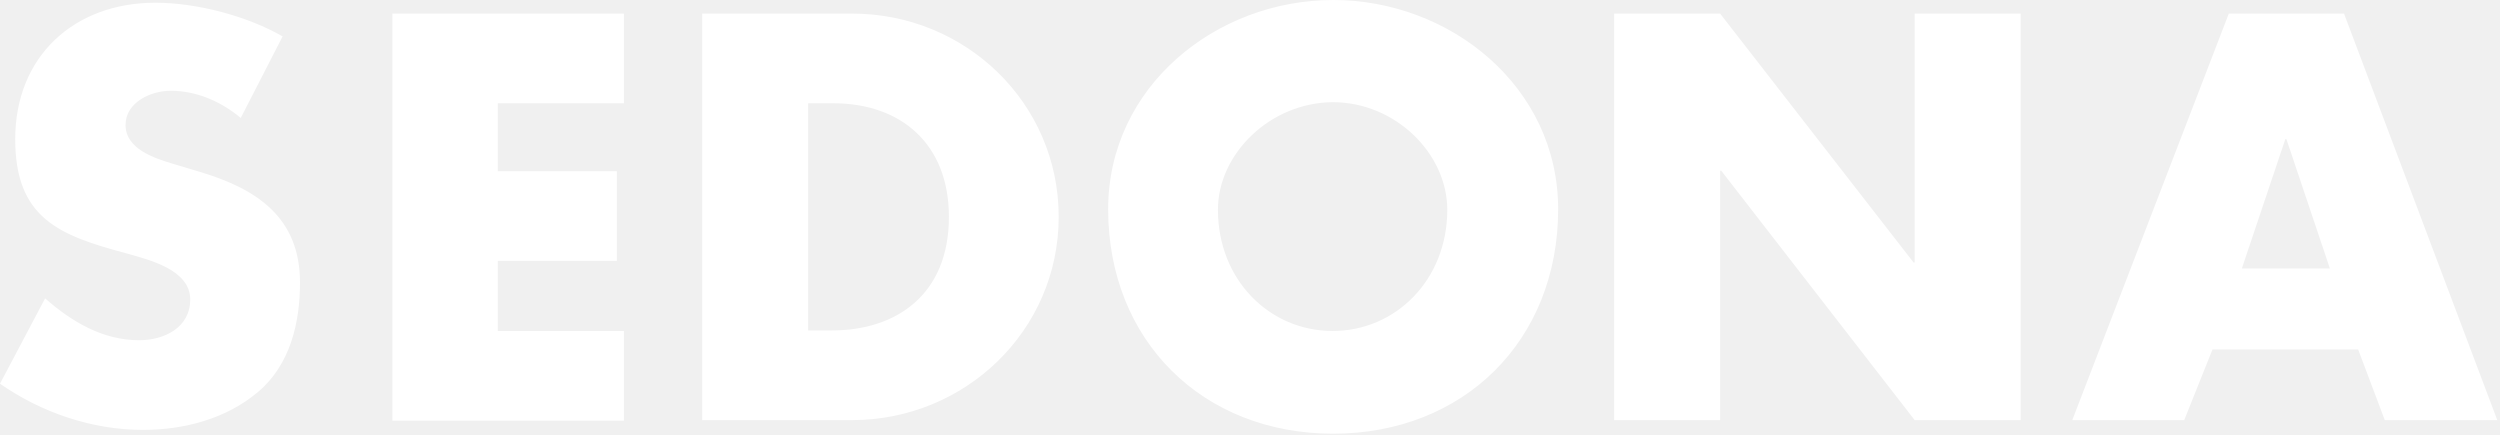
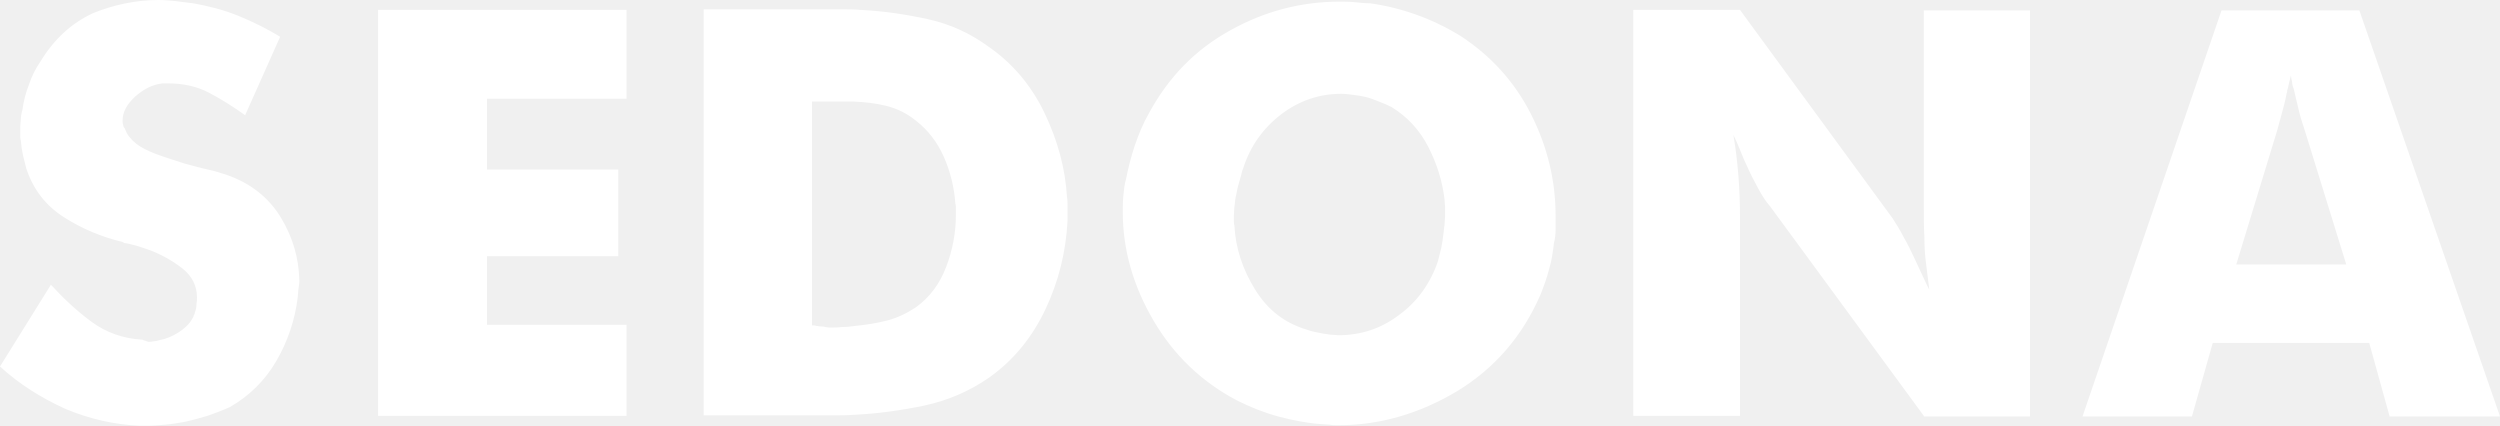
- <svg xmlns="http://www.w3.org/2000/svg" width="460" height="80" fill="none">
-   <path d="M44.3 21.7c-3.6-3-8.1-5-12.9-5-3.6 0-8.3 2.1-8.3 6.3 0 4.4 5.3 6.1 8.6 7.1l5 1.5c10.4 3.1 18.5 8.3 18.5 20.4 0 7.4-1.8 15.1-7.7 20.1-5.9 5-13.7 7-21.2 7-9.4 0-18.7-3.2-26.3-8.5l8.3-15.7c4.9 4.3 10.6 7.7 17.3 7.7 4.6 0 9.4-2.3 9.4-7.5 0-5.5-7.6-7.3-11.8-8.5-12.4-3.3-20.4-6.5-20.4-21C2.8 10.4 13.6.5 28.6.5 36.1.5 45.4 2.9 52 6.7l-7.7 15ZM91.6 19v12.5h21.9V48H91.6v12.9h23.2v16.5H72.2V2.5h42.6V19H91.6ZM129.2 2.5h27.6c20.8 0 38 16.4 38 37.4s-17.3 37.4-38 37.4h-27.6V2.5Zm19.5 58.3h4.4c11.6 0 21.5-6.4 21.5-20.9 0-13.4-8.8-20.9-21.3-20.9h-4.6v41.8ZM286.7 38.5c0 24.2-17.4 41.3-41.4 41.3s-41.4-17.1-41.4-41.3c0-22.6 19.9-38.5 41.4-38.5s41.4 15.9 41.4 38.5Zm-62.6.1c0 12.9 9.5 22.3 21.1 22.3 11.6 0 21.1-9.4 21.1-22.3 0-10.3-9.5-19.8-21.1-19.8-11.5.1-21.1 9.5-21.1 19.8ZM297 2.5h19.5l35.6 45.8h.2V2.5h19.5v74.8h-19.5l-35.6-45.9h-.2v45.9H297V2.5ZM407.1 64.3l-5.2 13h-20.6l28.8-74.8h21.2l28.2 74.8h-20.7l-4.9-13h-26.8Zm13.6-38.7h-.2l-8 23.8h16.2l-8-23.8Z" fill="#fff" />
+ <svg xmlns="http://www.w3.org/2000/svg" width="229" height="39" viewBox="0 0 229 39" fill="none">
+   <path d="M27.316 26.637C27.316 26.888 27.265 27.089 27.265 27.29C27.015 29.3 26.363 31.26 25.311 33.07C24.258 34.879 22.805 36.286 21.051 37.291C20.399 37.593 19.697 37.844 18.996 38.095C18.294 38.296 17.592 38.497 16.891 38.648C16.289 38.749 15.738 38.849 15.136 38.9C14.535 38.95 13.984 39 13.432 39C13.332 39 13.232 39 13.132 39C13.031 39 12.931 39 12.831 39C10.525 38.9 8.22 38.397 5.964 37.442C3.759 36.437 1.754 35.18 0 33.572L4.661 26.084C4.711 26.134 4.711 26.134 4.761 26.184C4.761 26.184 4.812 26.235 4.862 26.285C5.914 27.441 7.117 28.546 8.42 29.501C9.723 30.456 11.277 31.009 12.981 31.11C13.031 31.11 13.081 31.11 13.132 31.16C13.182 31.16 13.232 31.21 13.282 31.21C13.332 31.21 13.382 31.21 13.432 31.26C13.482 31.26 13.533 31.311 13.583 31.311C13.733 31.311 13.883 31.311 14.084 31.26C14.234 31.26 14.435 31.21 14.585 31.16C15.187 31.059 15.788 30.808 16.339 30.456C16.891 30.104 17.342 29.702 17.642 29.149C17.692 29.049 17.743 28.999 17.743 28.898C17.793 28.798 17.843 28.747 17.843 28.647C17.943 28.396 17.993 28.144 17.993 27.893C18.043 27.642 18.043 27.441 18.043 27.24C18.043 26.184 17.592 25.28 16.69 24.576C15.788 23.872 14.786 23.32 13.733 22.918C13.282 22.767 12.881 22.616 12.53 22.515C12.129 22.415 11.778 22.314 11.427 22.264C11.377 22.264 11.327 22.264 11.327 22.214C11.277 22.214 11.227 22.164 11.227 22.164C9.322 21.711 7.518 20.957 5.864 19.902C4.21 18.847 3.057 17.389 2.406 15.429C2.306 15.027 2.205 14.625 2.105 14.223C2.005 13.771 1.955 13.369 1.905 12.866C1.854 12.715 1.854 12.564 1.854 12.414C1.854 12.263 1.854 12.112 1.854 11.961C1.854 11.66 1.854 11.358 1.905 11.006C1.905 10.705 1.955 10.403 2.055 10.052C2.155 9.298 2.356 8.494 2.656 7.74C2.907 6.986 3.258 6.282 3.709 5.629C4.962 3.568 6.566 2.111 8.52 1.206C10.375 0.452 12.43 0 14.535 0C15.036 0 15.537 0.05 16.089 0.101C16.59 0.151 17.141 0.251 17.692 0.302C19.096 0.553 20.499 0.905 21.852 1.457C23.206 2.01 24.509 2.664 25.662 3.367L22.454 10.554C21.401 9.8 20.299 9.097 19.146 8.494C17.993 7.89 16.74 7.639 15.387 7.639C15.287 7.639 15.237 7.639 15.136 7.639C15.036 7.639 14.986 7.639 14.886 7.639C13.984 7.74 13.182 8.142 12.38 8.845C11.628 9.549 11.227 10.253 11.227 11.057C11.227 11.157 11.227 11.308 11.277 11.409C11.277 11.509 11.327 11.66 11.427 11.76C11.528 12.012 11.628 12.263 11.828 12.514C12.029 12.765 12.229 12.966 12.48 13.168C12.931 13.519 13.533 13.821 14.334 14.122C15.136 14.424 15.988 14.675 16.891 14.977C17.642 15.178 18.344 15.379 19.046 15.53C19.747 15.68 20.349 15.881 20.8 16.032C22.955 16.786 24.609 18.093 25.712 19.902C26.814 21.711 27.366 23.621 27.416 25.631C27.416 25.732 27.416 25.782 27.416 25.782C27.416 25.832 27.416 25.883 27.416 25.883C27.366 26.134 27.366 26.385 27.316 26.637ZM57.388 29.753V38.095H34.633V0.905H57.388V9.046H44.607V15.53H56.636V23.47H44.607V29.753H57.388ZM95.78 28.295C94.577 30.858 92.873 32.969 90.618 34.577C88.813 35.834 86.808 36.688 84.703 37.141C82.548 37.593 80.393 37.894 78.238 37.995C77.636 38.045 76.985 38.045 76.383 38.045C75.782 38.045 75.181 38.045 74.629 38.045H64.455V0.854H75.281C75.882 0.854 76.434 0.854 77.035 0.854C77.636 0.854 78.238 0.854 78.789 0.905C80.894 1.005 82.949 1.307 85.004 1.759C87.059 2.211 88.914 3.066 90.618 4.322C92.773 5.83 94.477 7.84 95.68 10.353C96.883 12.866 97.584 15.429 97.735 18.043C97.785 18.294 97.785 18.495 97.785 18.746C97.785 18.997 97.785 19.198 97.785 19.45C97.785 19.55 97.785 19.701 97.785 19.852C97.785 20.003 97.785 20.103 97.785 20.254C97.635 23.068 96.983 25.732 95.78 28.295ZM87.56 19.098C87.56 18.947 87.56 18.796 87.51 18.646C87.41 17.188 87.059 15.731 86.458 14.374C85.856 13.017 85.004 11.911 83.901 11.057C83.1 10.403 82.197 9.951 81.195 9.7C80.193 9.448 79.19 9.348 78.138 9.298C77.937 9.298 77.737 9.298 77.536 9.298C77.336 9.298 77.135 9.298 76.935 9.298H74.379V29.803C74.479 29.803 74.629 29.803 74.78 29.853C74.93 29.853 75.03 29.903 75.181 29.903C75.331 29.903 75.481 29.903 75.582 29.954C75.682 29.954 75.832 30.004 75.932 30.004C76.333 30.004 76.734 30.004 77.135 29.954C77.586 29.954 77.987 29.903 78.338 29.853C79.341 29.753 80.343 29.602 81.295 29.351C82.248 29.099 83.15 28.647 83.901 28.144C85.154 27.24 86.057 26.034 86.658 24.476C87.26 22.918 87.56 21.309 87.56 19.651C87.56 19.399 87.56 19.249 87.56 19.098ZM142.492 21.058C142.492 21.46 142.442 21.862 142.342 22.264C142.242 23.068 142.141 23.872 141.891 24.677C141.69 25.481 141.39 26.285 141.089 27.039C139.435 30.808 136.929 33.723 133.471 35.834C130.012 37.894 126.404 38.95 122.594 38.95C122.344 38.95 122.043 38.95 121.793 38.9C121.542 38.9 121.291 38.849 120.991 38.849C119.687 38.749 118.384 38.497 117.081 38.146C115.778 37.794 114.525 37.291 113.322 36.688C110.064 34.979 107.508 32.517 105.654 29.351C103.799 26.184 102.847 22.867 102.847 19.45C102.847 18.947 102.847 18.445 102.897 17.942C102.947 17.439 102.997 16.887 103.148 16.384C103.348 15.379 103.599 14.374 103.95 13.318C104.3 12.313 104.701 11.308 105.253 10.353C107.057 7.036 109.513 4.523 112.721 2.764C115.878 1.005 119.236 0.151 122.695 0.151C123.146 0.151 123.647 0.151 124.098 0.201C124.599 0.251 125.05 0.302 125.501 0.302C126.955 0.503 128.358 0.854 129.762 1.357C131.165 1.86 132.518 2.513 133.821 3.317C136.578 5.126 138.733 7.488 140.237 10.454C141.74 13.419 142.492 16.535 142.492 19.751C142.492 20.254 142.492 20.656 142.492 21.058ZM132.368 18.947C132.368 18.696 132.318 18.495 132.318 18.244C132.117 16.585 131.616 14.977 130.814 13.419C130.012 11.861 128.859 10.655 127.456 9.8C127.055 9.599 126.704 9.448 126.303 9.298C125.902 9.147 125.552 8.996 125.151 8.896C124.75 8.795 124.399 8.745 123.998 8.695C123.597 8.644 123.246 8.594 122.845 8.594C120.89 8.594 119.036 9.197 117.382 10.454C115.728 11.71 114.525 13.369 113.873 15.429C113.823 15.53 113.823 15.58 113.773 15.68C113.773 15.781 113.723 15.831 113.723 15.932C113.623 16.284 113.523 16.635 113.422 16.987C113.322 17.339 113.272 17.741 113.172 18.143C113.122 18.394 113.122 18.696 113.072 18.947C113.072 19.198 113.021 19.45 113.021 19.751C113.021 19.902 113.021 20.053 113.021 20.204C113.021 20.354 113.021 20.505 113.072 20.656C113.172 22.716 113.823 24.677 114.976 26.536C116.129 28.396 117.683 29.602 119.738 30.205C119.988 30.305 120.189 30.356 120.439 30.406C120.69 30.456 120.94 30.506 121.191 30.557C121.442 30.607 121.642 30.607 121.893 30.657C122.143 30.657 122.344 30.707 122.594 30.707C124.649 30.707 126.504 30.104 128.158 28.848C129.812 27.642 131.015 25.983 131.716 23.923C131.817 23.521 131.917 23.119 132.017 22.716C132.117 22.264 132.167 21.862 132.218 21.41C132.268 21.159 132.268 20.857 132.318 20.606C132.318 20.354 132.368 20.103 132.368 19.852C132.368 19.45 132.368 19.198 132.368 18.947ZM176.223 38.095L162.139 18.897C161.738 18.445 161.388 17.892 161.037 17.238C160.686 16.585 160.335 15.932 160.034 15.228C159.784 14.726 159.583 14.223 159.383 13.72C159.182 13.218 158.982 12.765 158.781 12.363C158.982 13.57 159.132 14.776 159.232 16.032C159.333 17.289 159.383 18.545 159.383 19.751V38.095H149.609V0.905H159.383L173.366 20.003C173.717 20.555 174.068 21.108 174.369 21.711C174.72 22.314 175.02 22.918 175.321 23.571C175.572 24.073 175.772 24.576 176.023 25.079C176.273 25.581 176.474 26.084 176.724 26.536C176.674 26.084 176.624 25.682 176.574 25.33C176.524 24.928 176.474 24.526 176.424 24.124C176.323 23.37 176.273 22.566 176.273 21.711C176.223 20.907 176.223 20.053 176.223 19.198V0.955H185.947V38.146H176.223V38.095ZM218.876 38.095L217.021 31.411H202.687L200.782 38.146H190.758L203.489 0.955H216.119L229 38.146H218.876V38.095ZM211.107 11.911C210.907 11.308 210.706 10.705 210.556 10.052C210.405 9.398 210.255 8.795 210.105 8.142C210.004 7.89 209.954 7.689 209.954 7.488C209.904 7.287 209.854 7.086 209.854 6.885C209.804 7.086 209.754 7.287 209.704 7.488C209.654 7.689 209.603 7.941 209.553 8.142C209.503 8.242 209.503 8.293 209.503 8.343C209.503 8.393 209.503 8.494 209.453 8.544C209.353 9.147 209.202 9.7 209.052 10.253C208.902 10.805 208.751 11.358 208.601 11.911L204.842 24.224H214.916L211.107 11.911Z" fill="white" />
</svg>
